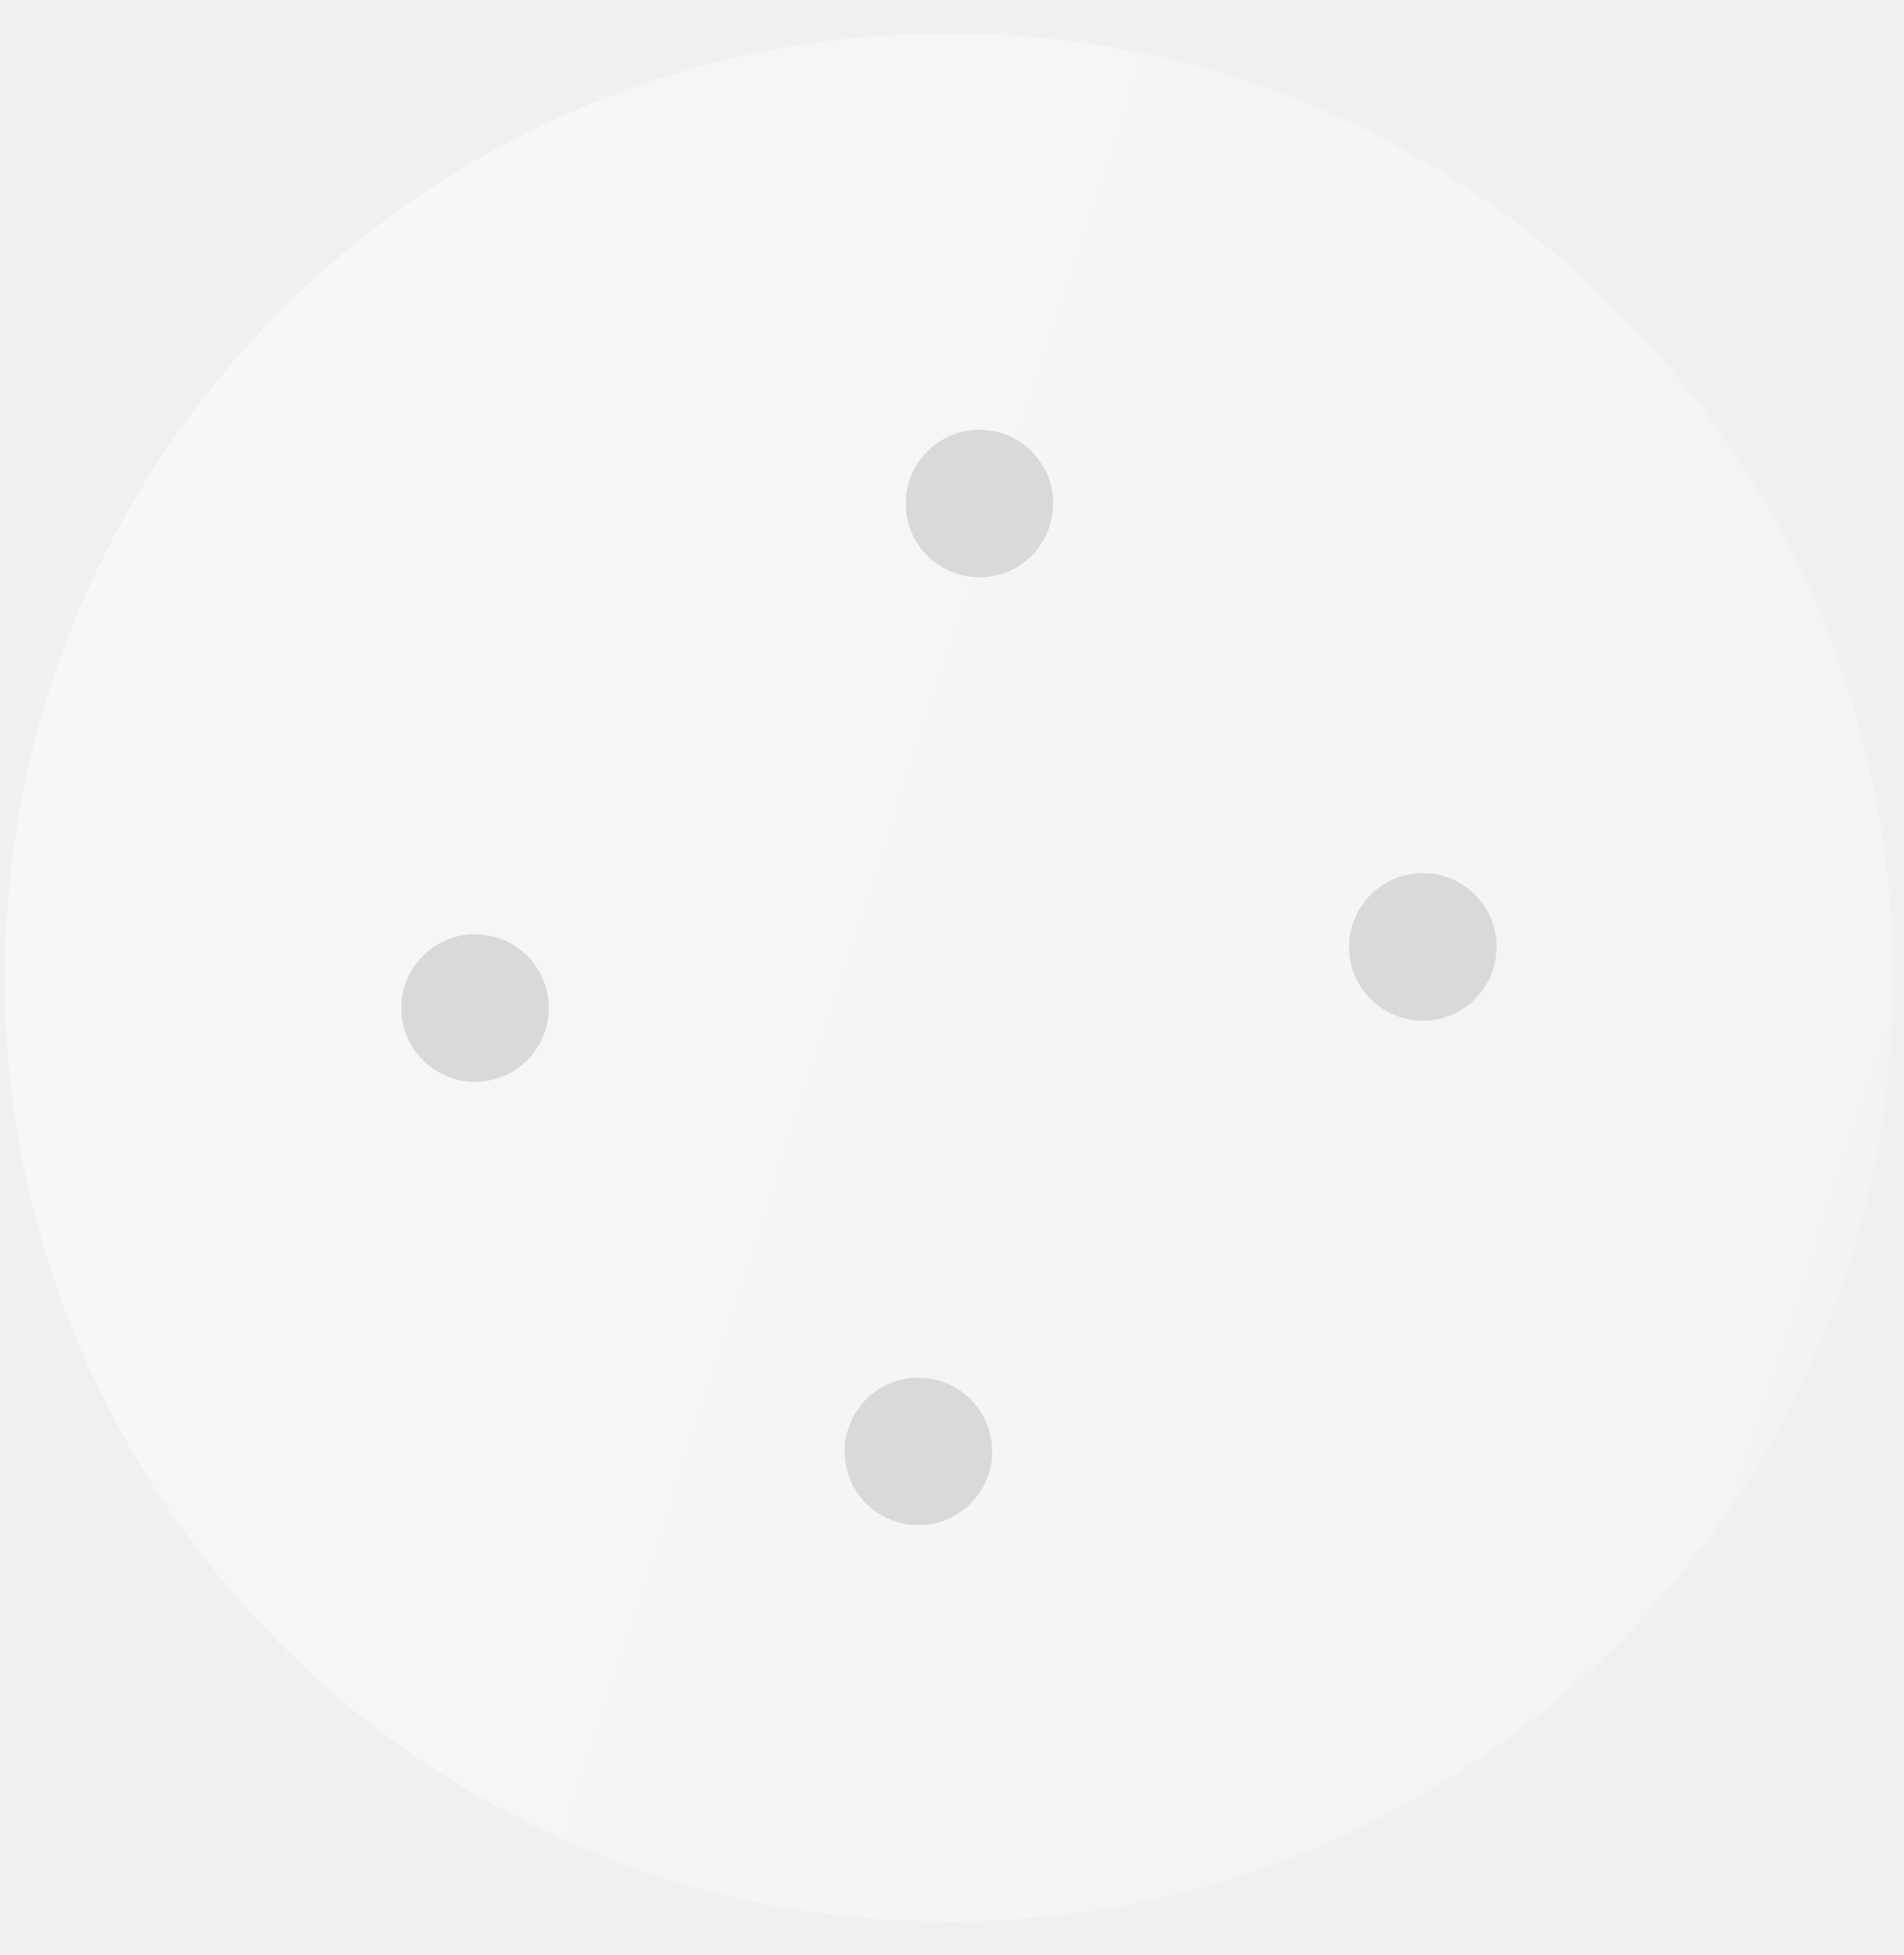
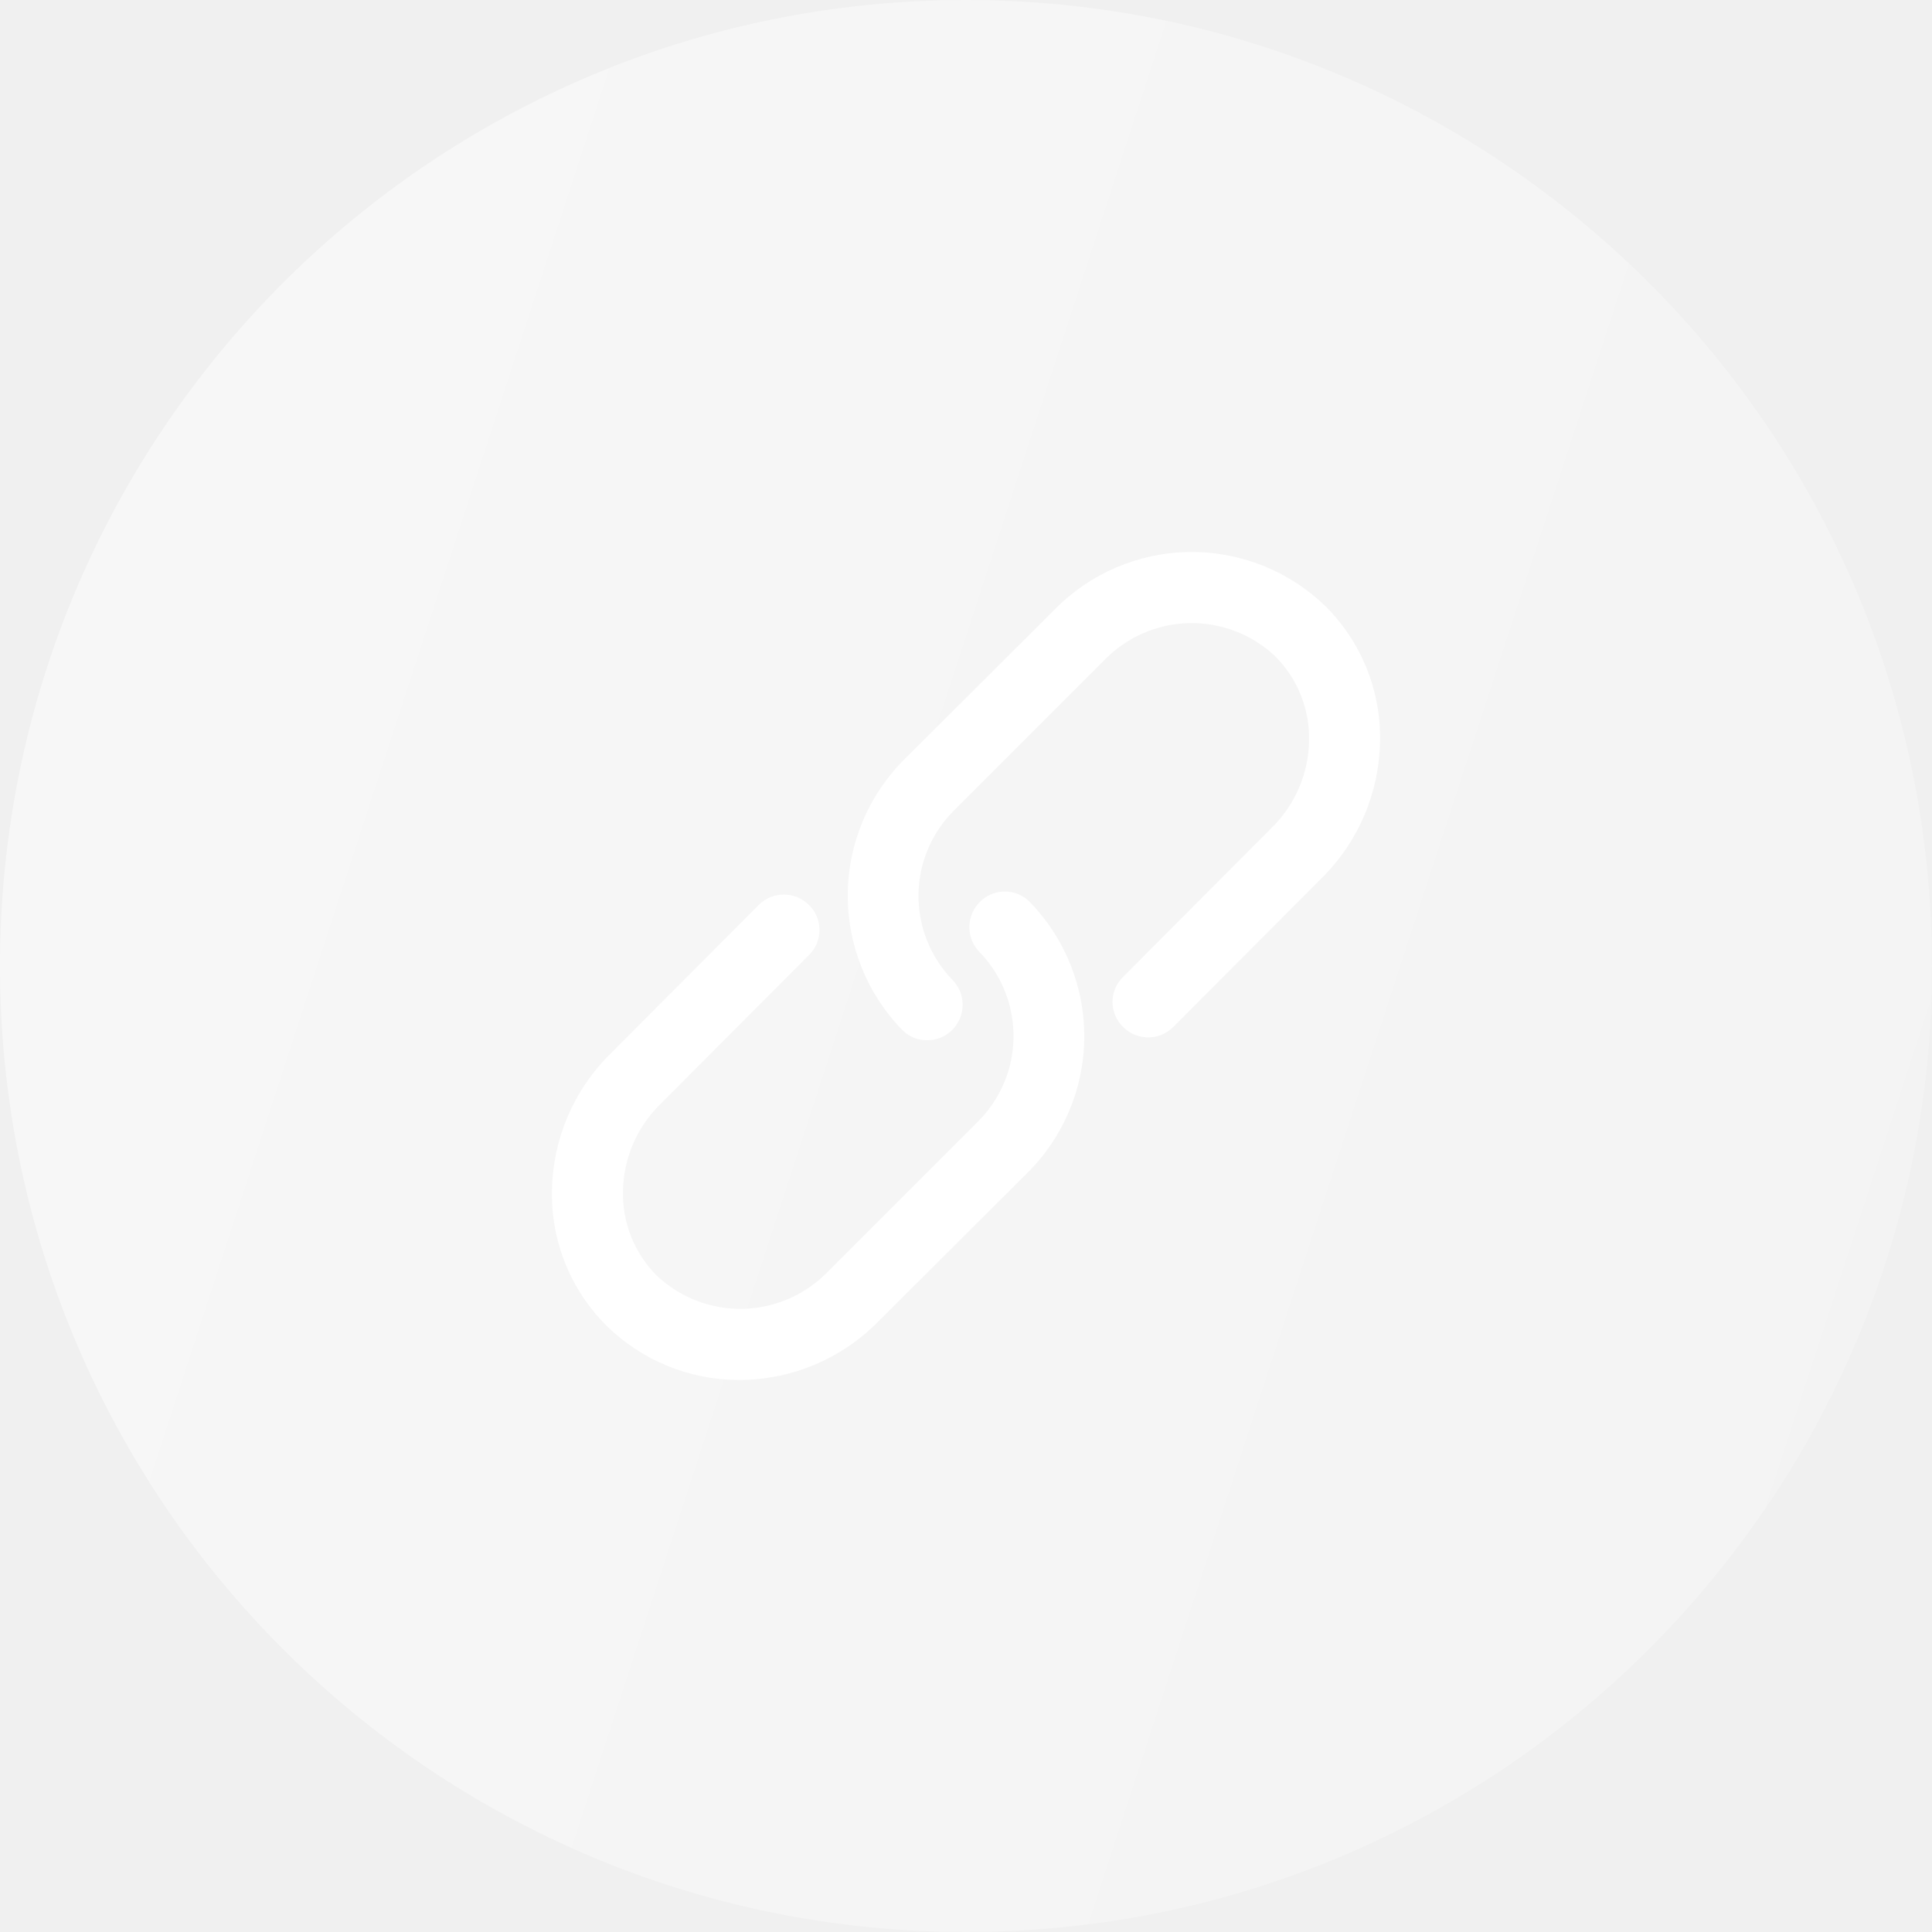
- <svg xmlns="http://www.w3.org/2000/svg" width="37" height="38" viewBox="0 0 37 38" fill="none">
-   <rect x="0.095" y="0.649" width="36.703" height="36.703" rx="18.351" fill="url(#paint0_linear_5244_2912)" fill-opacity="0.6" />
-   <circle cx="19.04" cy="9.788" r="1.434" transform="rotate(45 19.04 9.7878)" fill="#D9D9D9" />
-   <circle cx="27.658" cy="18.406" r="1.434" transform="rotate(45 27.6582 18.4062)" fill="#D9D9D9" />
-   <circle cx="9.234" cy="19.594" r="1.434" transform="rotate(45 9.23438 19.5938)" fill="#D9D9D9" />
-   <circle cx="17.852" cy="28.212" r="1.434" transform="rotate(45 17.8525 28.2122)" fill="#D9D9D9" />
+ <svg xmlns="http://www.w3.org/2000/svg" width="56" height="56" viewBox="0 0 56 56" fill="none">
+   <rect width="56" height="56" rx="28" fill="url(#paint0_linear_5354_1106)" fill-opacity="0.6" />
+   <path d="M29.852 26.148C30.877 27.204 31.444 28.622 31.428 30.094C31.413 31.566 30.817 32.972 29.77 34.006L25.435 38.327C24.911 38.855 24.287 39.275 23.6 39.562C22.912 39.849 22.175 39.998 21.431 40C19.988 40.001 18.604 39.435 17.577 38.423C17.062 37.909 16.657 37.297 16.386 36.623C16.115 35.949 15.983 35.227 15.999 34.5C16.024 33.02 16.624 31.608 17.673 30.564L21.993 26.23C22.186 26.037 22.447 25.929 22.72 25.929C22.992 25.929 23.254 26.037 23.447 26.23C23.544 26.324 23.621 26.437 23.674 26.562C23.726 26.687 23.753 26.821 23.753 26.957C23.753 27.092 23.726 27.226 23.674 27.351C23.621 27.476 23.544 27.589 23.447 27.684L19.126 32.018C18.455 32.682 18.071 33.583 18.057 34.528C18.047 34.979 18.128 35.428 18.295 35.847C18.462 36.267 18.712 36.648 19.03 36.969C19.703 37.607 20.599 37.955 21.526 37.937C22.452 37.919 23.335 37.537 23.982 36.873L28.316 32.539C28.98 31.894 29.362 31.013 29.377 30.087C29.392 29.162 29.04 28.268 28.398 27.601C28.205 27.409 28.097 27.147 28.097 26.875C28.097 26.602 28.205 26.34 28.398 26.148C28.492 26.05 28.605 25.973 28.73 25.921C28.855 25.868 28.989 25.841 29.125 25.841C29.26 25.841 29.395 25.868 29.519 25.921C29.644 25.973 29.757 26.05 29.852 26.148ZM38.424 17.576C37.368 16.549 35.947 15.982 34.475 16C33.002 16.018 31.596 16.619 30.565 17.672L26.231 21.992C25.184 23.026 24.588 24.433 24.572 25.904C24.557 27.376 25.123 28.794 26.149 29.851C26.243 29.948 26.356 30.024 26.481 30.076C26.606 30.128 26.74 30.154 26.875 30.152C27.011 30.153 27.145 30.127 27.269 30.075C27.394 30.023 27.508 29.947 27.602 29.851C27.795 29.658 27.903 29.396 27.903 29.124C27.903 28.851 27.795 28.59 27.602 28.397C26.96 27.73 26.608 26.837 26.623 25.911C26.639 24.986 27.02 24.104 27.685 23.459L32.019 19.125C32.666 18.462 33.548 18.079 34.475 18.061C35.401 18.043 36.298 18.391 36.97 19.029C37.288 19.35 37.538 19.731 37.706 20.151C37.873 20.57 37.954 21.019 37.944 21.471C37.93 22.415 37.545 23.316 36.874 23.98L32.554 28.315C32.457 28.409 32.38 28.522 32.327 28.647C32.274 28.772 32.247 28.906 32.247 29.041C32.247 29.177 32.274 29.311 32.327 29.436C32.38 29.561 32.457 29.674 32.554 29.768C32.746 29.961 33.008 30.069 33.281 30.069C33.553 30.069 33.815 29.961 34.008 29.768L38.328 25.434C39.376 24.39 39.976 22.978 40.001 21.498C40.017 20.772 39.885 20.049 39.614 19.375C39.343 18.701 38.938 18.089 38.424 17.576Z" fill="white" />
  <defs>
-     <linearGradient id="paint0_linear_5244_2912" x1="4.128" y1="2.991" x2="39.291" y2="14.441" gradientUnits="userSpaceOnUse">
+     <linearGradient id="paint0_linear_5354_1106" x1="6.154" y1="3.574" x2="59.804" y2="21.043" gradientUnits="userSpaceOnUse">
      <stop stop-color="white" stop-opacity="0.8" />
      <stop offset="1" stop-color="white" stop-opacity="0.38" />
    </linearGradient>
  </defs>
</svg>
